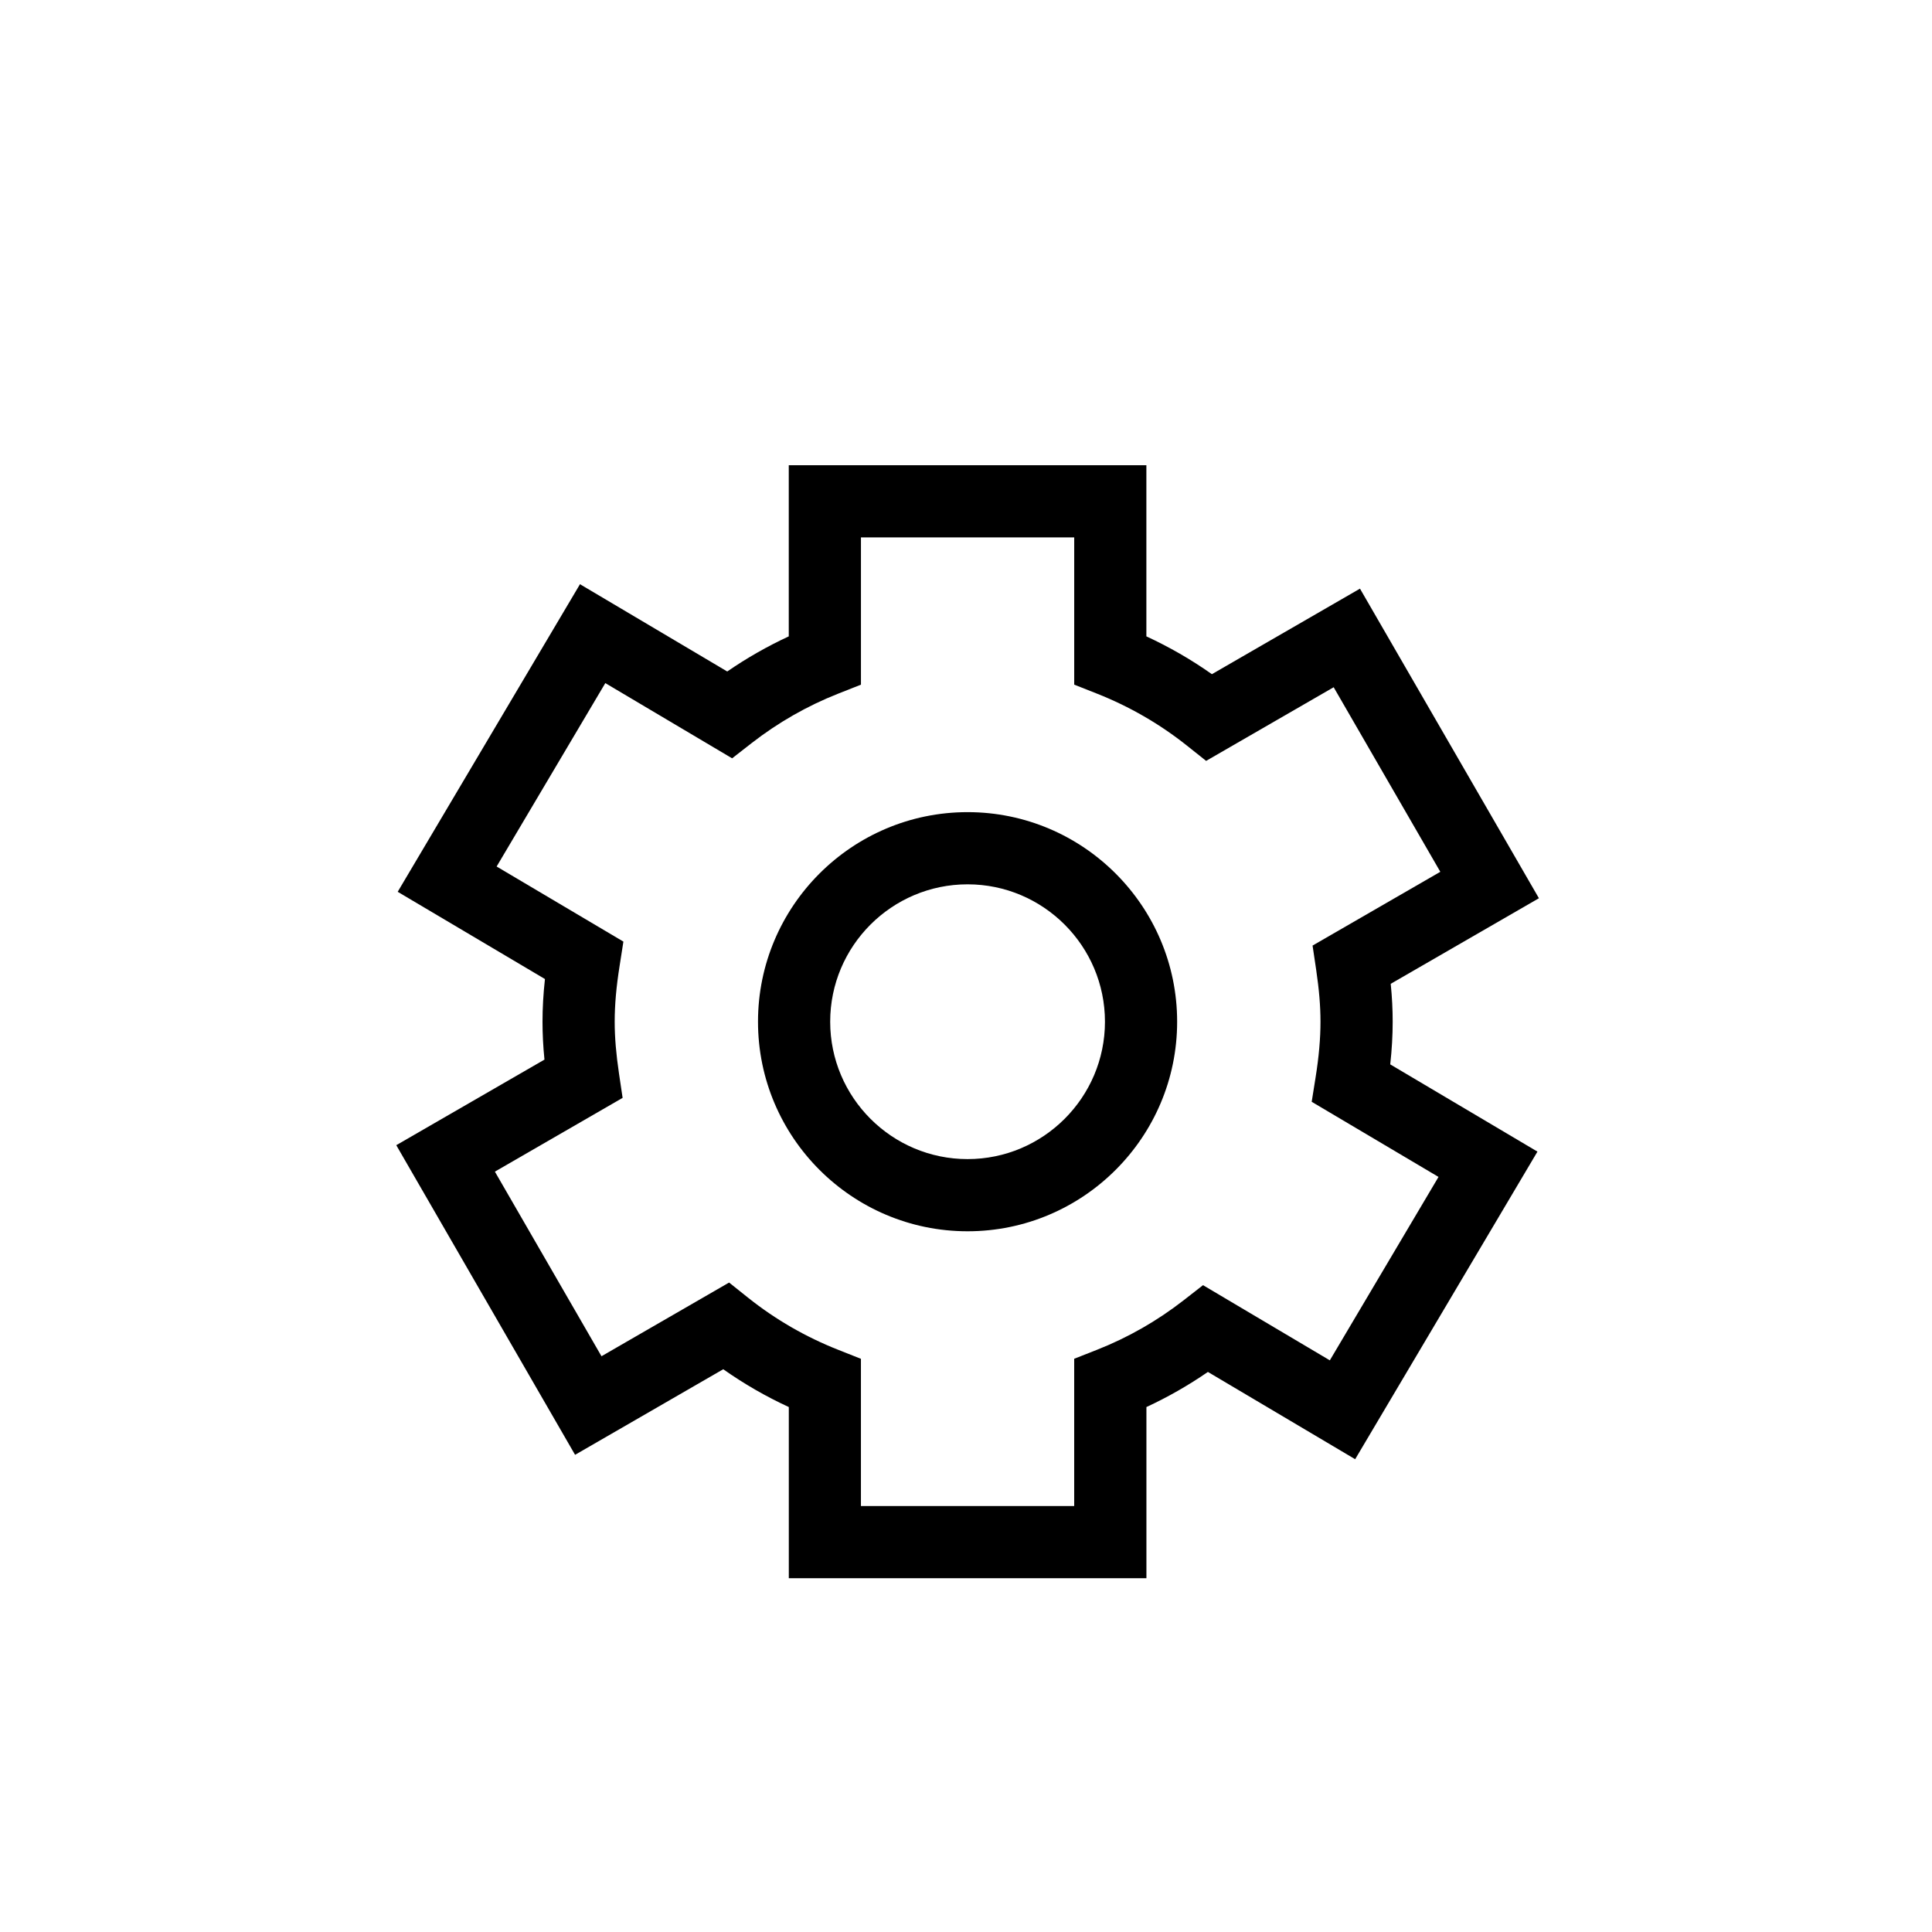
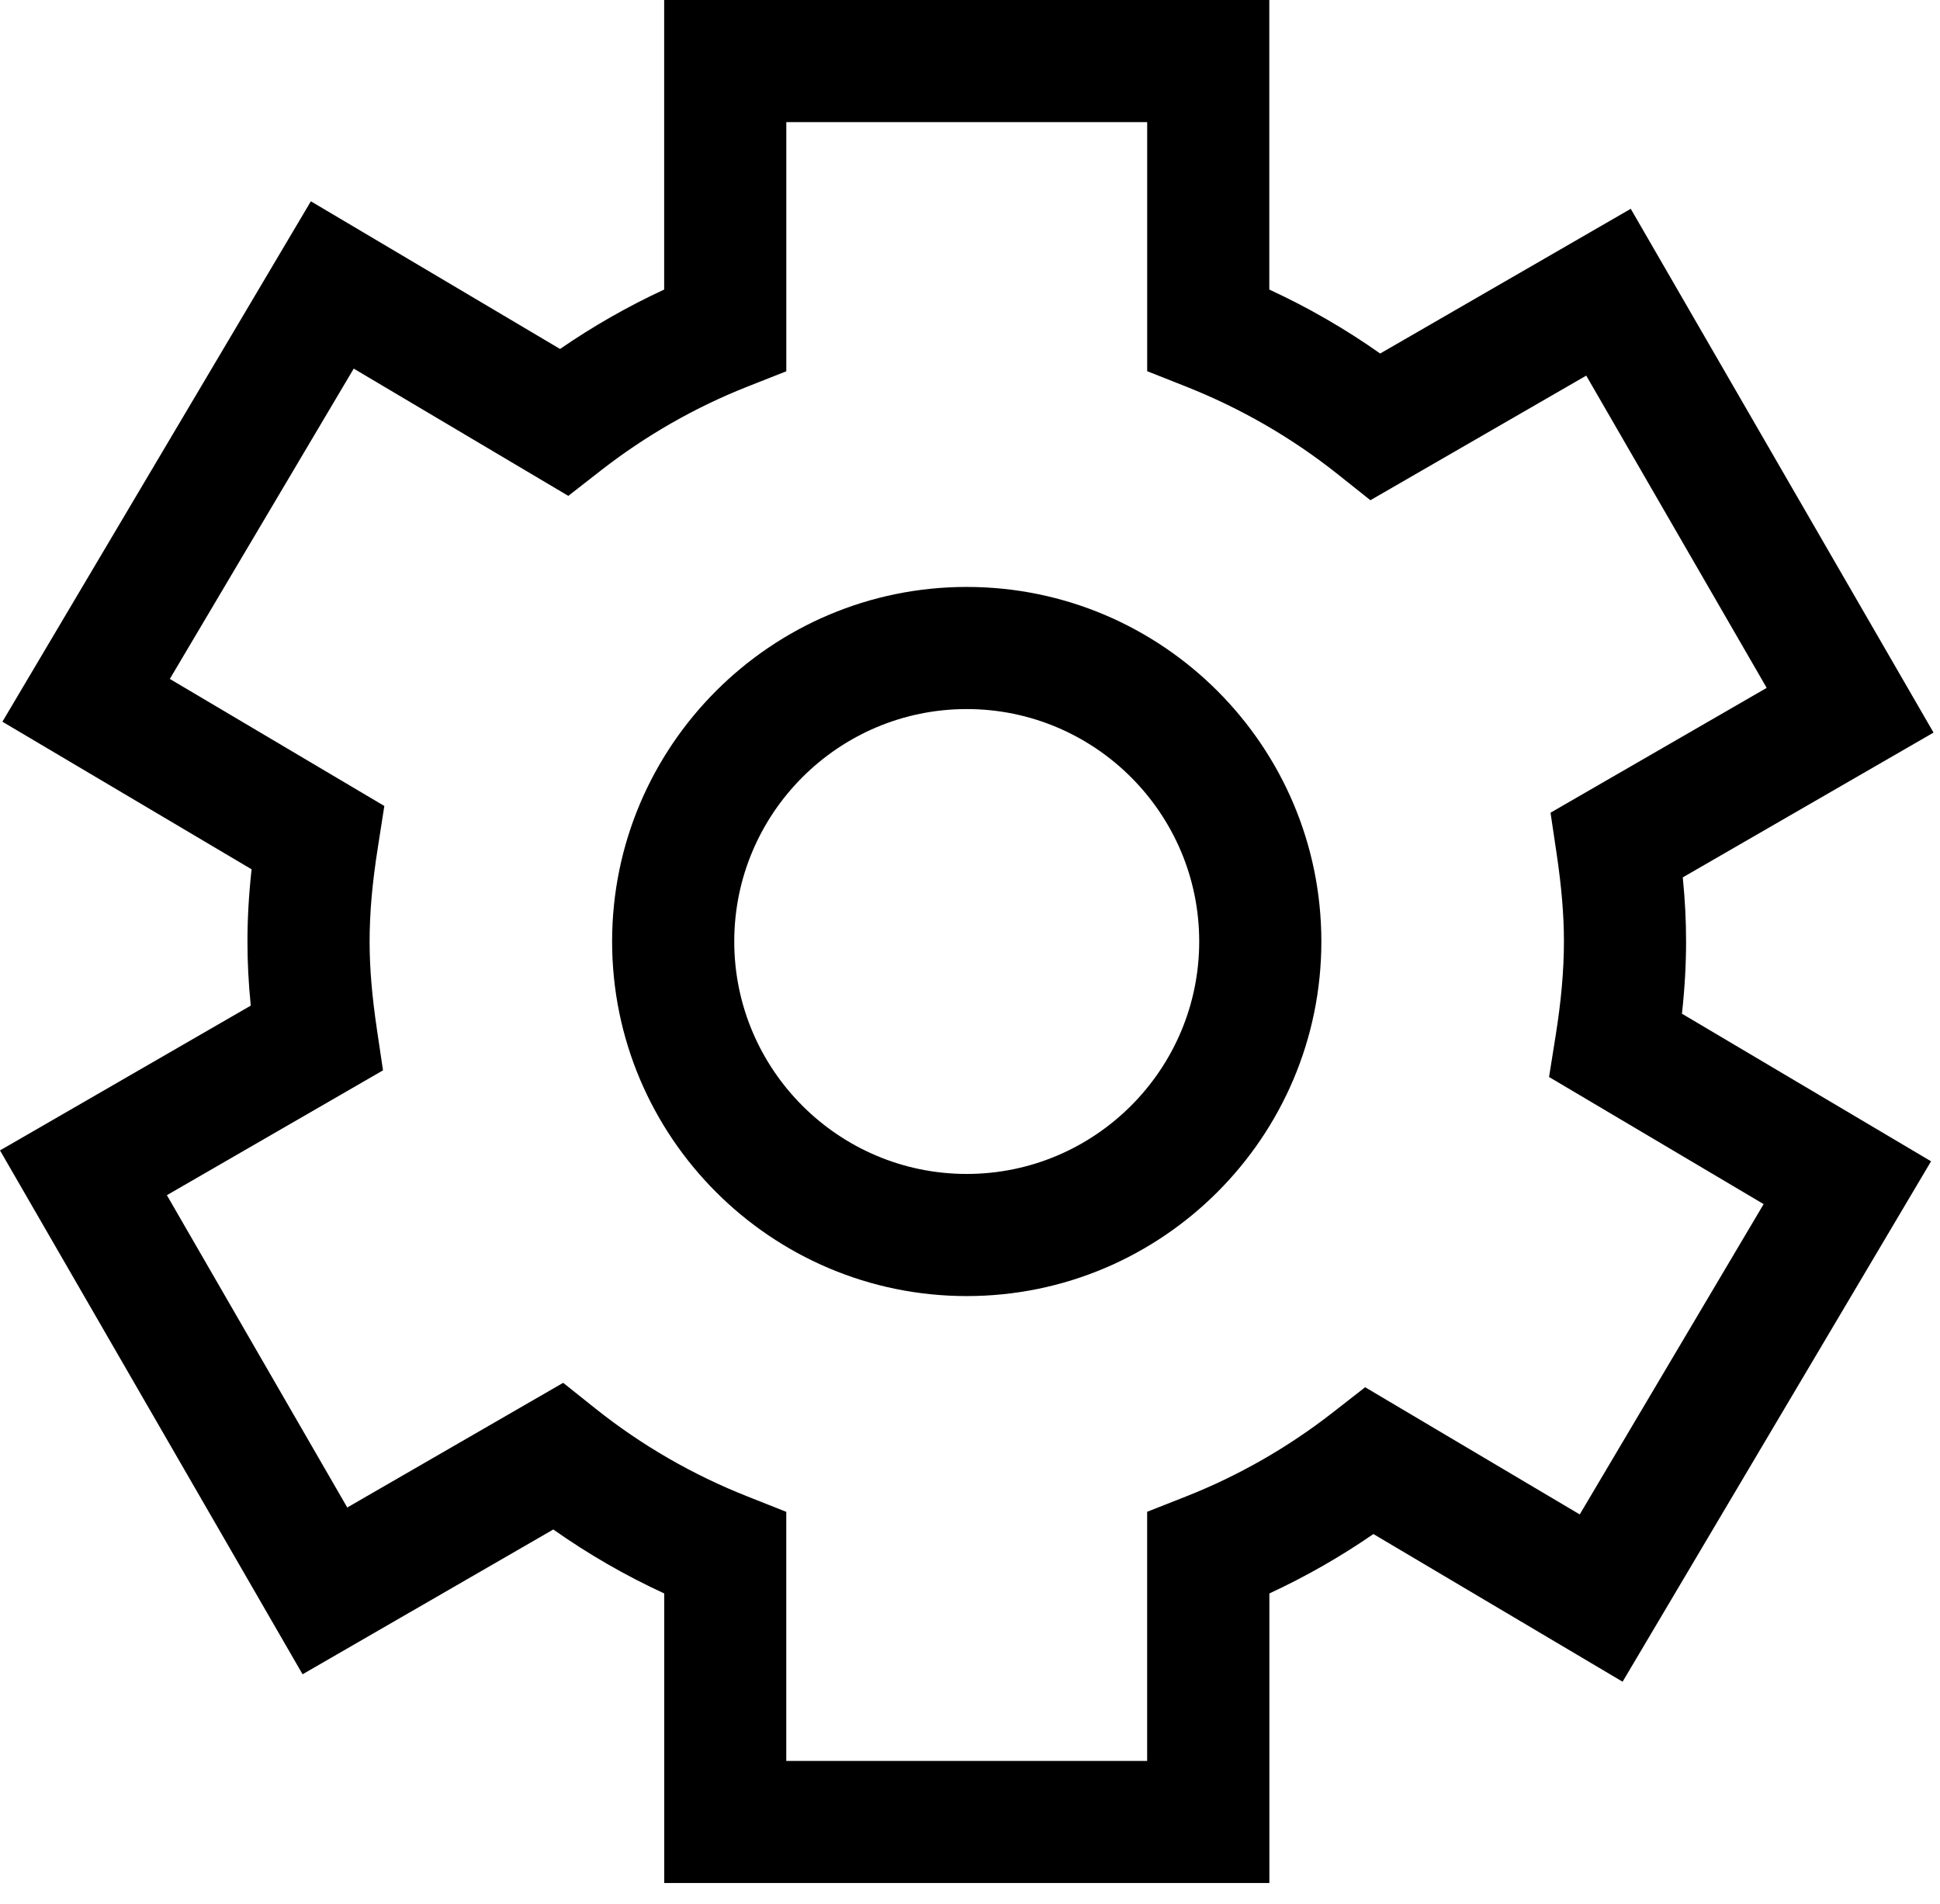
- <svg xmlns="http://www.w3.org/2000/svg" enable-background="new 0 0 91 91" id="Layer_1" version="1.1" viewBox="0 0 91 91" xml:space="preserve">
-   <g>
-     <path d="M45.574,38.253c-5.443,0-9.871,4.428-9.871,9.871s4.428,9.871,9.871,9.871s9.871-4.428,9.871-9.871   S51.018,38.253,45.574,38.253z M45.574,54.595c-3.568,0-6.471-2.904-6.471-6.471c0-3.568,2.902-6.471,6.471-6.471   c3.566,0,6.471,2.902,6.471,6.471C52.045,51.69,49.141,54.595,45.574,54.595z" />
-     <path d="M64.057,27.726l-6.975,4.029c-0.971-0.686-2.004-1.281-3.086-1.781v-8.061H37.152v8.061   c-1.008,0.467-1.979,1.021-2.898,1.654l-6.936-4.111l-8.586,14.488l6.936,4.109c-0.078,0.709-0.115,1.373-0.115,2.01   c0,0.574,0.029,1.158,0.092,1.785l-6.98,4.031l8.422,14.584l6.979-4.031c0.973,0.686,2.004,1.281,3.088,1.781v8.061h16.844v-8.061   c1.008-0.467,1.977-1.021,2.896-1.654l6.936,4.111l8.586-14.488l-6.934-4.109c0.078-0.705,0.115-1.371,0.115-2.01   c0-0.576-0.029-1.158-0.092-1.785l6.98-4.031L64.057,27.726z M61.824,44.538l0.17,1.143c0.137,0.928,0.203,1.703,0.203,2.443   c0,0.797-0.076,1.656-0.232,2.631l-0.182,1.141l5.973,3.539l-5.119,8.639l-5.973-3.541l-0.914,0.713   c-1.244,0.969-2.617,1.754-4.078,2.33l-1.076,0.424v6.936H40.551v-6.934l-1.074-0.426c-1.533-0.605-2.955-1.428-4.23-2.443   l-0.906-0.723l-6.01,3.471l-5.021-8.695l6.016-3.475l-0.17-1.143c-0.137-0.928-0.203-1.703-0.203-2.443   c0-0.801,0.074-1.639,0.232-2.635l0.178-1.139l-5.971-3.537l5.119-8.639l5.973,3.543l0.914-0.713   c1.248-0.971,2.621-1.756,4.08-2.332l1.074-0.424v-6.936h10.045v6.934l1.076,0.426c1.529,0.605,2.953,1.428,4.229,2.443   l0.908,0.723l6.008-3.469l5.023,8.693L61.824,44.538z" />
-   </g>
+ <svg xmlns="http://www.w3.org/2000/svg" viewBox="0 0 54 53" fill="none">
+   <path d="M26.909 16.34C21.466 16.34 17.038 20.768 17.038 26.211C17.038 31.654 21.466 36.082 26.909 36.082C32.352 36.082 36.78 31.654 36.78 26.211C36.78 20.768 32.353 16.34 26.909 16.34ZM26.909 32.682C23.341 32.682 20.438 29.778 20.438 26.211C20.438 22.643 23.34 19.74 26.909 19.74C30.475 19.74 33.38 22.642 33.38 26.211C33.38 29.777 30.476 32.682 26.909 32.682Z" fill="currentColor" />
+   <path d="M45.392 5.813L38.417 9.842C37.446 9.156 36.413 8.561 35.331 8.061V0H18.487V8.061C17.479 8.528 16.508 9.082 15.589 9.715L8.653 5.604L0.067 20.092L7.003 24.201C6.925 24.91 6.888 25.574 6.888 26.211C6.888 26.785 6.917 27.369 6.98 27.996L0 32.027L8.422 46.611L15.401 42.58C16.374 43.266 17.405 43.861 18.489 44.361V52.422H35.333V44.361C36.341 43.894 37.31 43.34 38.229 42.707L45.165 46.818L53.751 32.33L46.817 28.221C46.895 27.516 46.932 26.85 46.932 26.211C46.932 25.635 46.903 25.053 46.84 24.426L53.82 20.395L45.392 5.813ZM43.159 22.625L43.329 23.768C43.466 24.696 43.532 25.471 43.532 26.211C43.532 27.008 43.456 27.867 43.3 28.842L43.118 29.983L49.091 33.522L43.972 42.161L37.999 38.62L37.085 39.333C35.841 40.302 34.468 41.087 33.007 41.663L31.931 42.087V49.023H21.886V42.089L20.812 41.663C19.279 41.058 17.857 40.235 16.582 39.22L15.676 38.497L9.666 41.968L4.645 33.273L10.661 29.798L10.491 28.655C10.354 27.727 10.288 26.952 10.288 26.212C10.288 25.411 10.362 24.573 10.52 23.577L10.698 22.438L4.727 18.901L9.846 10.262L15.819 13.805L16.733 13.092C17.981 12.121 19.354 11.336 20.813 10.76L21.887 10.336V3.4H31.932V10.334L33.008 10.76C34.537 11.365 35.961 12.188 37.237 13.203L38.145 13.926L44.153 10.457L49.176 19.15L43.159 22.625Z" fill="currentColor" />
</svg>
